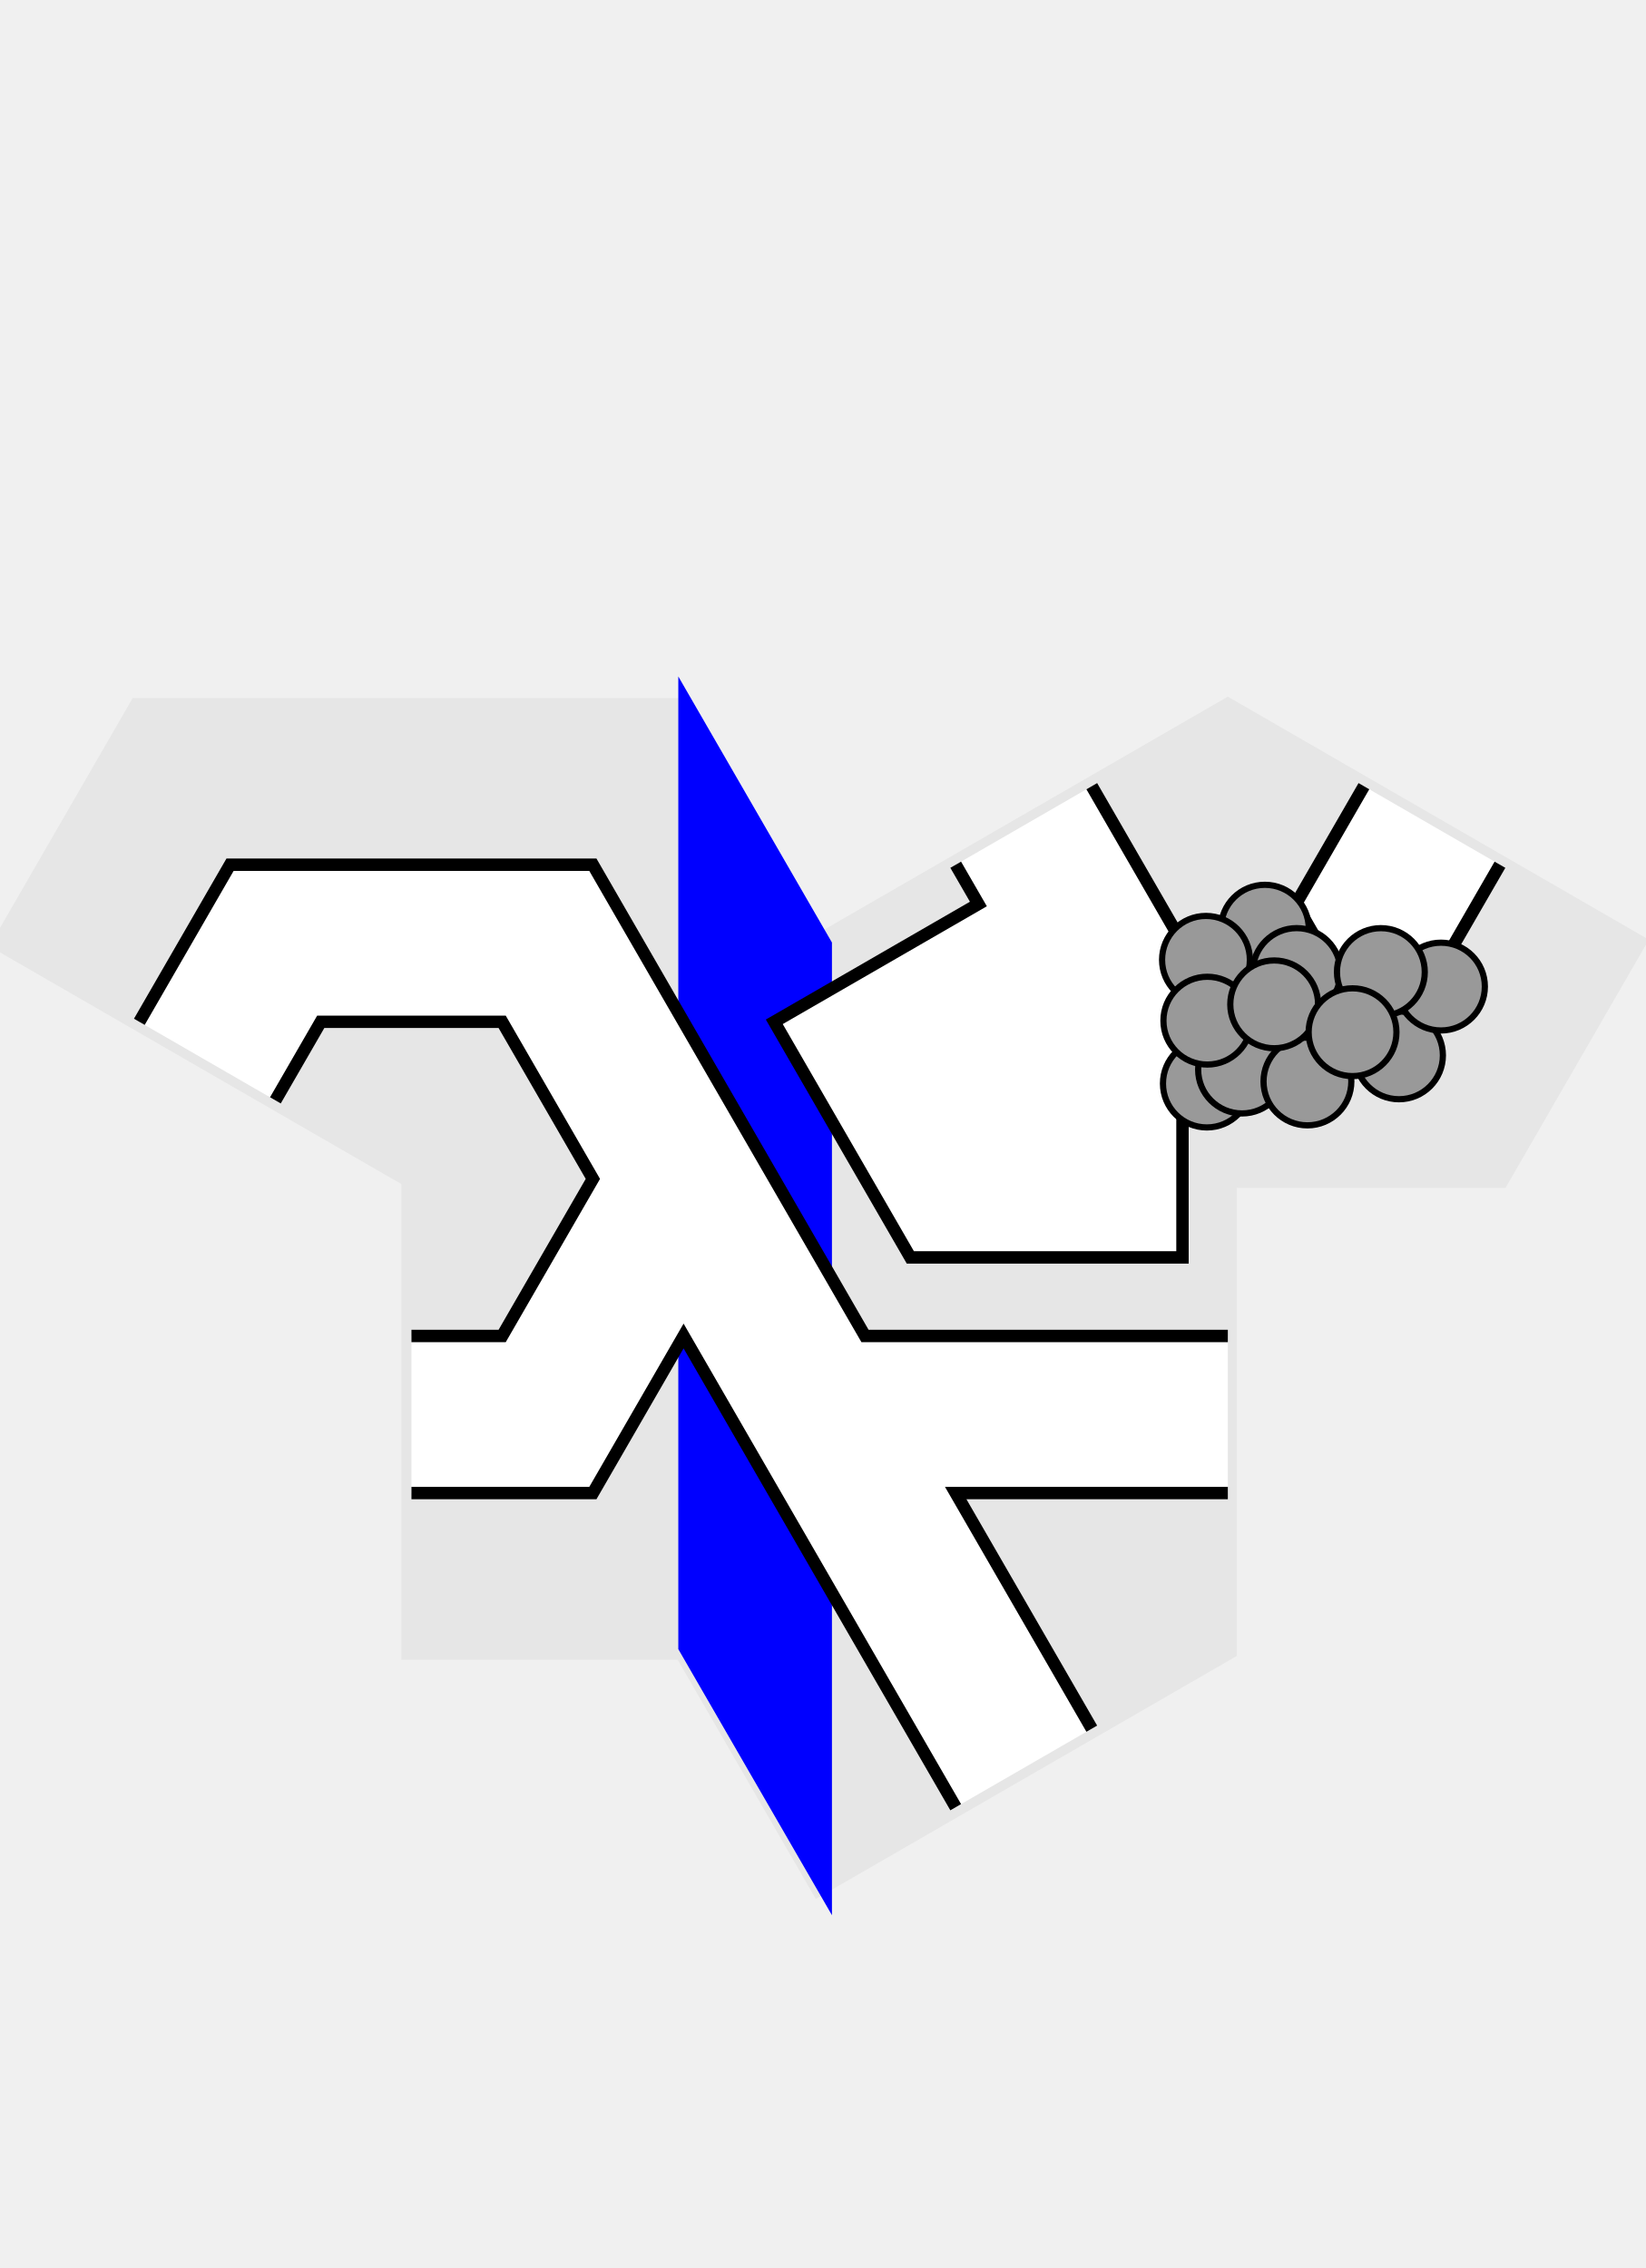
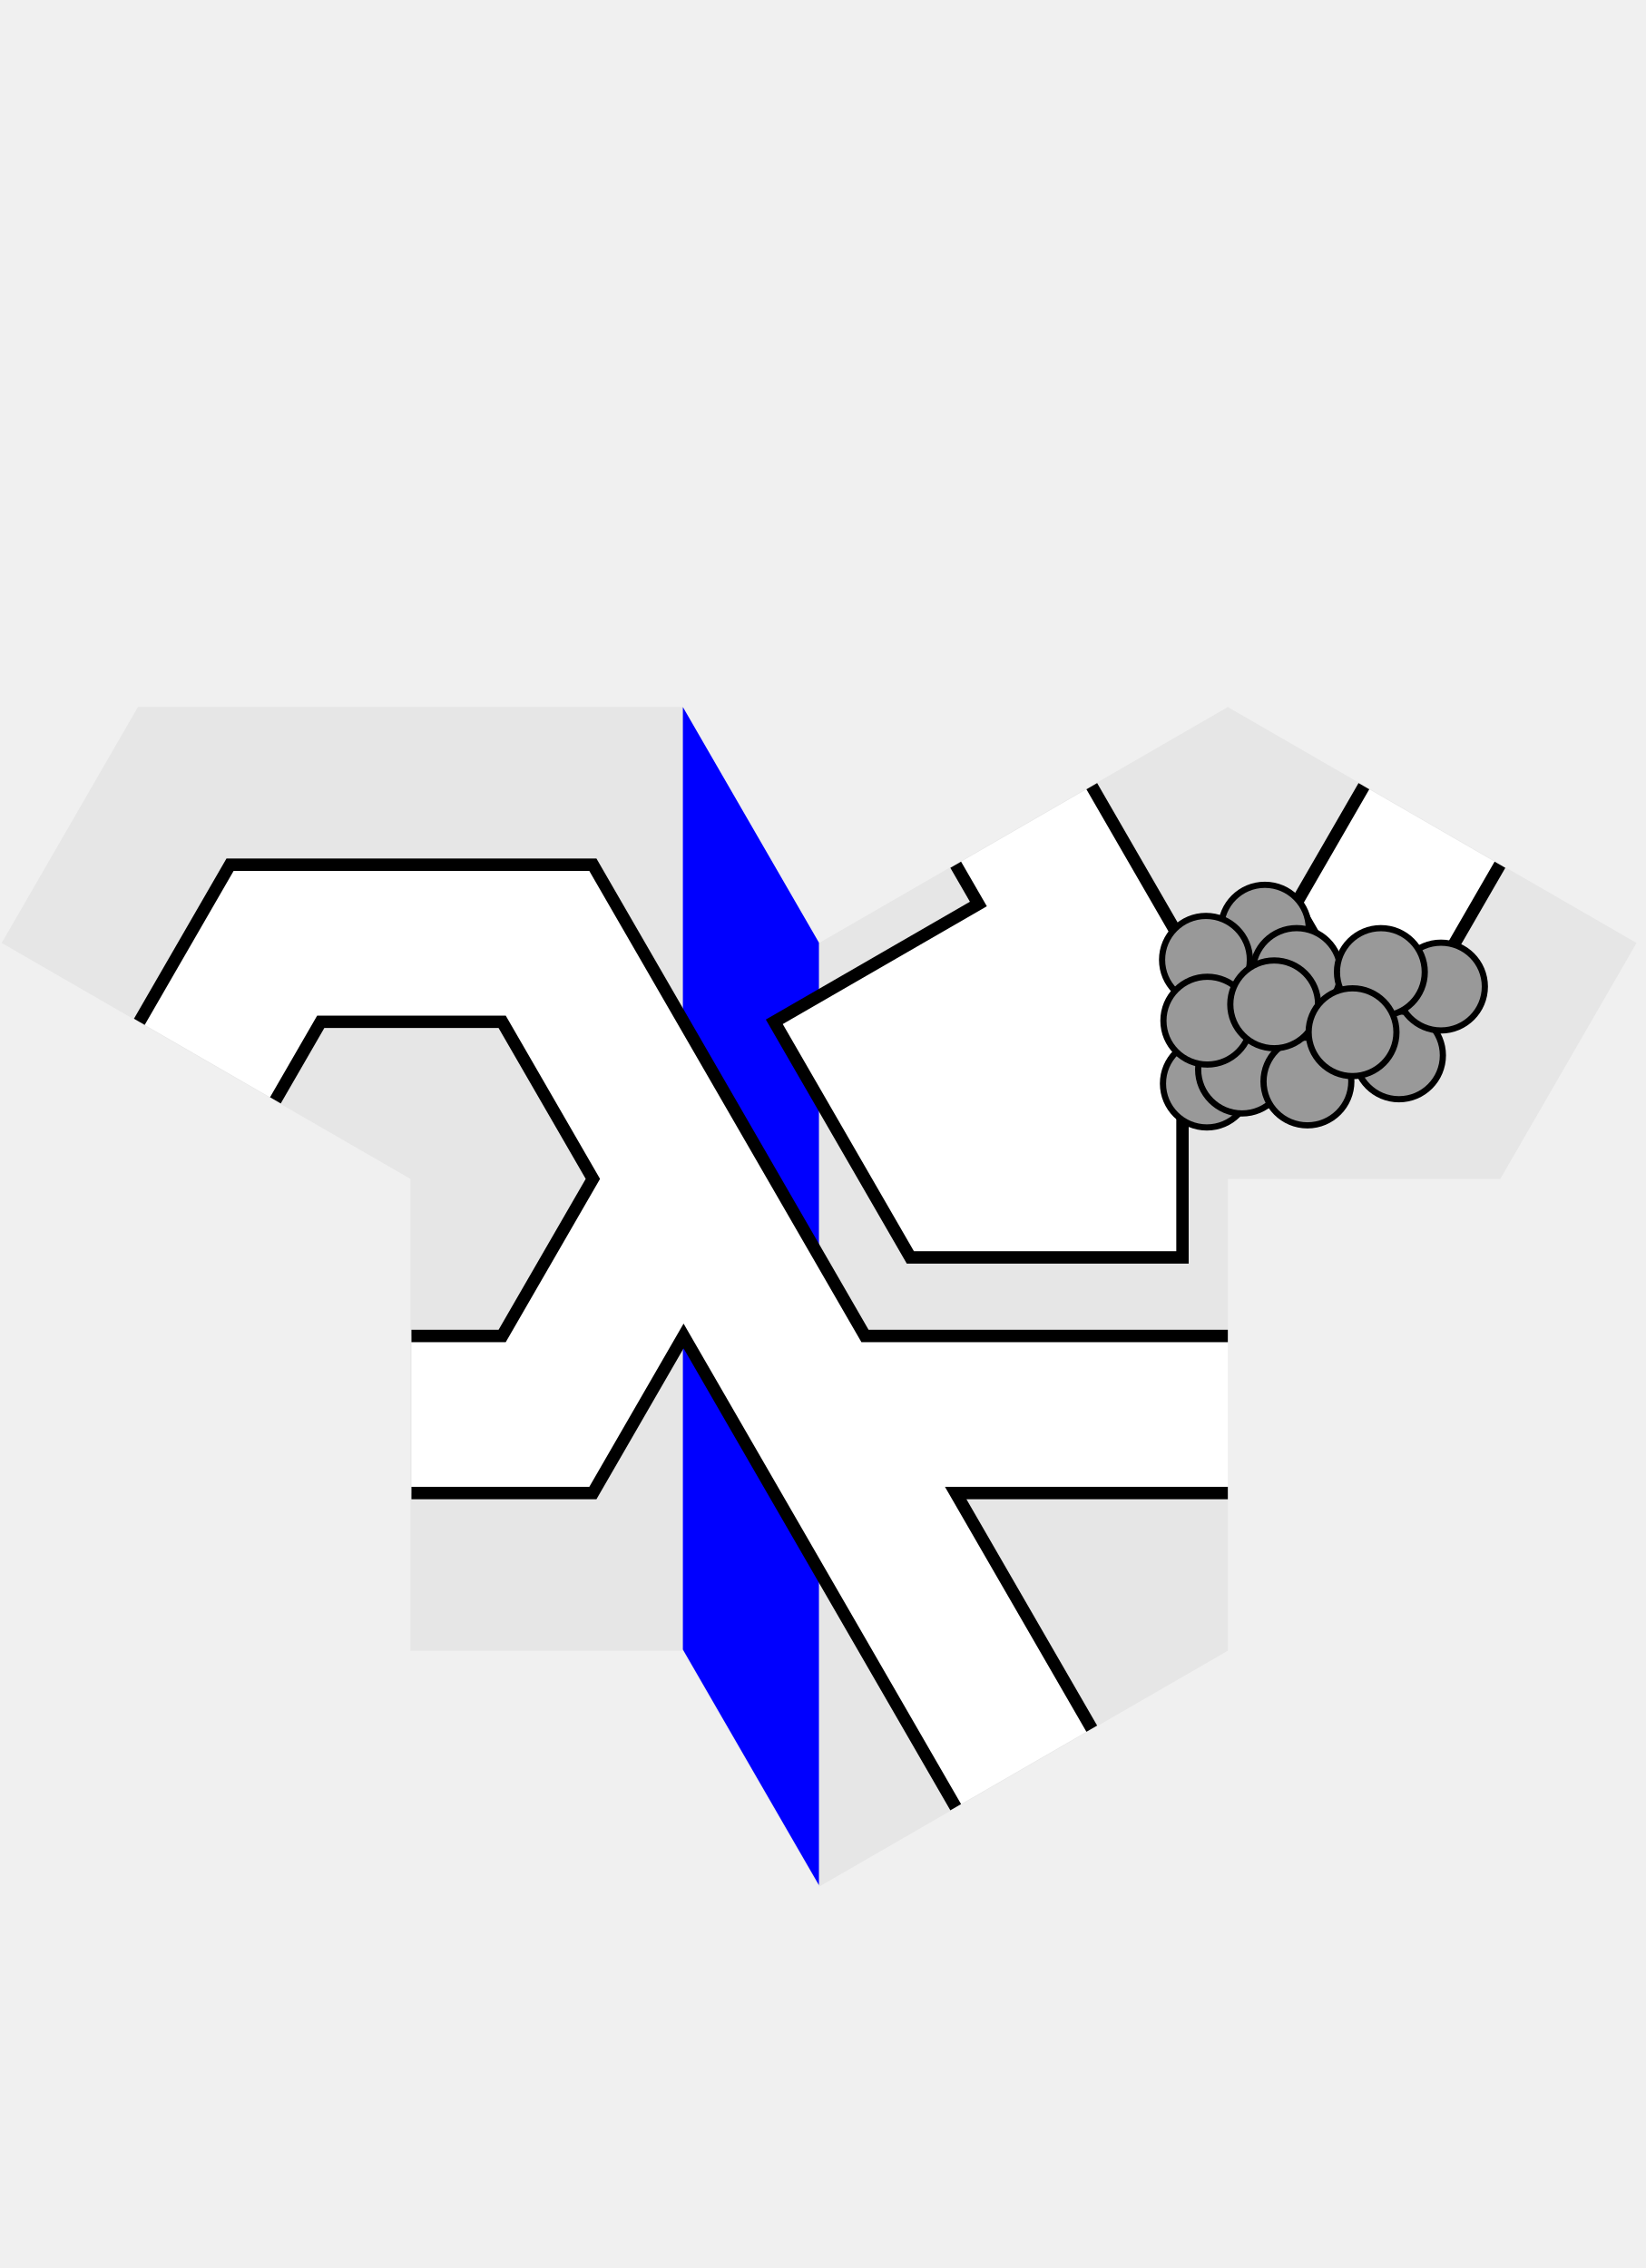
<svg xmlns="http://www.w3.org/2000/svg" width="132.825mm" height="183.132mm" viewBox="-46.366 -53.116 182.732 96.257" version="1.1" id="svg5">
  <defs id="defs2" />
  <g id="layer1" transform="translate(-24.41474,76.56603)">
    <g id="g1594">
      <g id="g443" transform="matrix(0,-1,-1,0,84.41476,27.35703)">
-         <path style="opacity:1;fill:#e6e6e6;stroke:#e6e6e6;stroke-width:2;stroke-opacity:1;stop-color:#000000" d="m 103.924,60.787 26.208,45.393 26.208,-15.131 0,-60.524 -26.208,-15.131 26.208,-45.393 -26.208,-45.393 -26.208,15.131 0,30.262 H 51.508 l -26.208,45.393 26.208,15.131 0,30.262 z" id="border" />
+         <path style="opacity:1;fill:#e6e6e6;stroke:none;stroke-width:2;stroke-opacity:1;stop-color:#000000" d="m 103.924,60.787 26.208,45.393 26.208,-15.131 0,-60.524 -26.208,-15.131 26.208,-45.393 -26.208,-45.393 -26.208,15.131 0,30.262 H 51.508 l -26.208,45.393 26.208,15.131 0,30.262 z" id="border" />
        <g id="dungeon">
-           <g id="g1119">
-             <path style="fill:#0000ff;stroke-width:2.064;stop-color:#000000;stroke:#0000ff" d="M 129.904,15 H 25.981 L 51.962,30 H 155.885 Z" id="path998" />
+           <g id="g1162" transform="translate(-0.02813,0.46862)">
+             <path style="fill:#0000ff;stroke:none;stroke-width:2.064;stop-color:#000000" d="M 130.193,14.944 H 25.498 L 51.672,30.056 H 156.367 Z" id="path998" />
          </g>
          <path id="path1227" style="fill:#ffffff;stroke:none;stroke-width:1.376;stop-color:#000000" d="M 34.127,0.223 86.474,30.446 69.025,40.52 V 60.669 H 86.474 V 50.595 l 17.449,-10.074 17.449,10.074 v 20.149 l -8.725,5.037 8.725,15.111 17.449,-10.074 V 40.52 L 86.474,10.297 v -40.297 l -17.449,-4e-6 V 0.223 L 42.851,-14.889" />
          <path id="path1858" style="fill:none;stroke:#000000;stroke-width:1.376;stop-color:#000000" d="M 69.025,-30 V 0.223 L 42.851,-14.889 M 69.025,60.669 V 40.52 L 86.474,30.446 34.127,0.223 M 121.373,90.892 138.822,80.818 V 40.52 L 86.474,10.297 v -40.297 m 26.174,105.78 8.725,-5.037 V 50.595 L 103.924,40.52 86.474,50.595 v 10.074" />
          <path style="fill:#ffffff;stroke:#000000;stroke-width:1.376;stop-color:#000000" d="m 138.822,-60.223 -13.087,7.556 v 10.074 l 8.725,5.037 13.087,-7.556" id="path1860" />
          <path style="fill:#ffffff;stroke:#000000;stroke-width:1.376;stop-color:#000000" d="M 138.822,0.223 134.46,-2.296 121.373,20.372 95.199,5.26 V -24.963 h 34.898 l 17.449,10.074" id="path1862" />
          <circle style="fill:#999999;stroke:#000000;stroke-width:0.688;stop-color:#000000" id="use8654" cx="34.113" cy="-131.717" r="4.876" transform="matrix(0,-1,-1,0,0,0)" />
          <circle style="fill:#999999;stroke:#000000;stroke-width:0.688;stop-color:#000000" id="use8656" cx="27.572" cy="-128.259" r="4.876" transform="matrix(0,-1,-1,0,0,0)" />
          <circle style="fill:#999999;stroke:#000000;stroke-width:0.688;stop-color:#000000" id="use8658" cx="27.672" cy="-114.515" r="4.876" transform="matrix(0,-1,-1,0,0,0)" />
          <circle style="fill:#999999;stroke:#000000;stroke-width:0.688;stop-color:#000000" id="use8660" cx="31.579" cy="-116.07" r="4.876" transform="matrix(0,-1,-1,0,0,0)" />
          <circle style="fill:#999999;stroke:#000000;stroke-width:0.688;stop-color:#000000" id="use8664" cx="49.009" cy="-117.647" r="4.876" transform="matrix(0,-1,-1,0,0,0)" />
          <circle style="fill:#999999;stroke:#000000;stroke-width:0.688;stop-color:#000000" id="use8666" cx="27.723" cy="-121.501" r="4.876" transform="matrix(0,-1,-1,0,0,0)" />
          <circle style="fill:#999999;stroke:#000000;stroke-width:0.688;stop-color:#000000" id="use8668" cx="37.644" cy="-126.905" r="4.876" transform="matrix(0,-1,-1,0,0,0)" />
          <circle style="fill:#999999;stroke:#000000;stroke-width:0.688;stop-color:#000000" id="use8672" cx="53.67" cy="-125.287" r="4.876" transform="matrix(0,-1,-1,0,0,0)" />
          <circle style="fill:#999999;stroke:#000000;stroke-width:0.688;stop-color:#000000" id="use8674" cx="46.996" cy="-126.901" r="4.876" transform="matrix(0,-1,-1,0,0,0)" />
          <circle style="fill:#999999;stroke:#000000;stroke-width:0.688;stop-color:#000000" id="use8678" cx="38.84" cy="-114.747" r="4.876" transform="matrix(0,-1,-1,0,0,0)" />
          <circle style="fill:#999999;stroke:#000000;stroke-width:0.688;stop-color:#000000" id="use8680" cx="35.148" cy="-123.313" r="4.876" transform="matrix(0,-1,-1,0,0,0)" />
          <circle style="fill:#999999;stroke:#000000;stroke-width:0.688;stop-color:#000000" id="use8682" cx="43.85" cy="-120.218" r="4.876" transform="matrix(0,-1,-1,0,0,0)" />
        </g>
      </g>
    </g>
  </g>
</svg>
